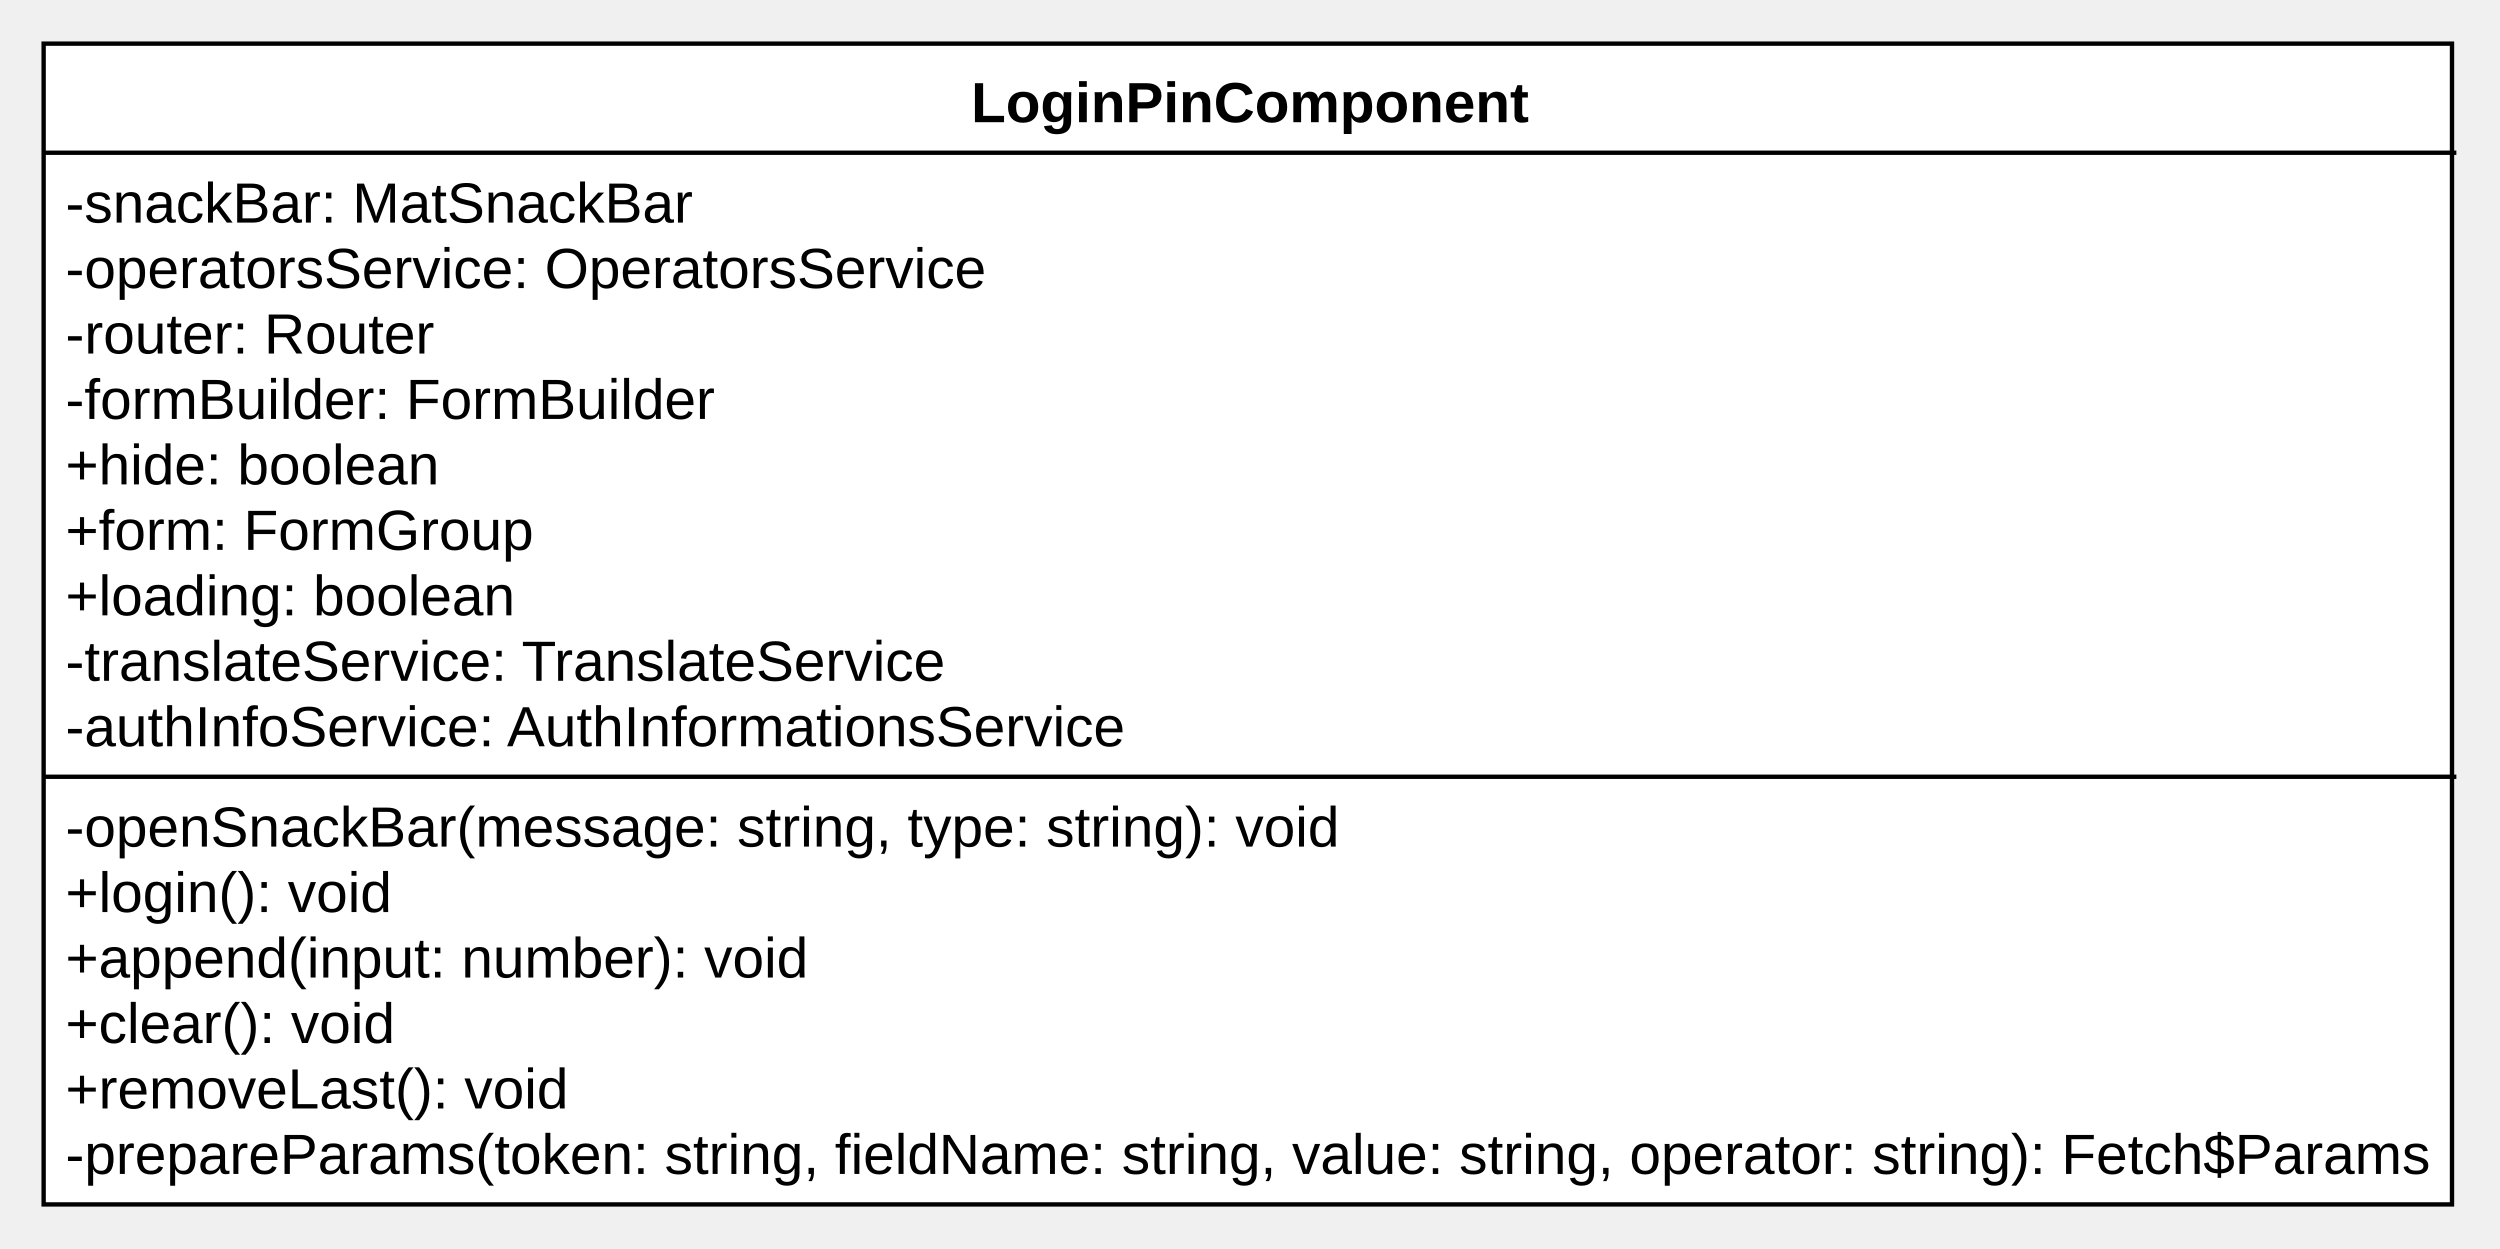
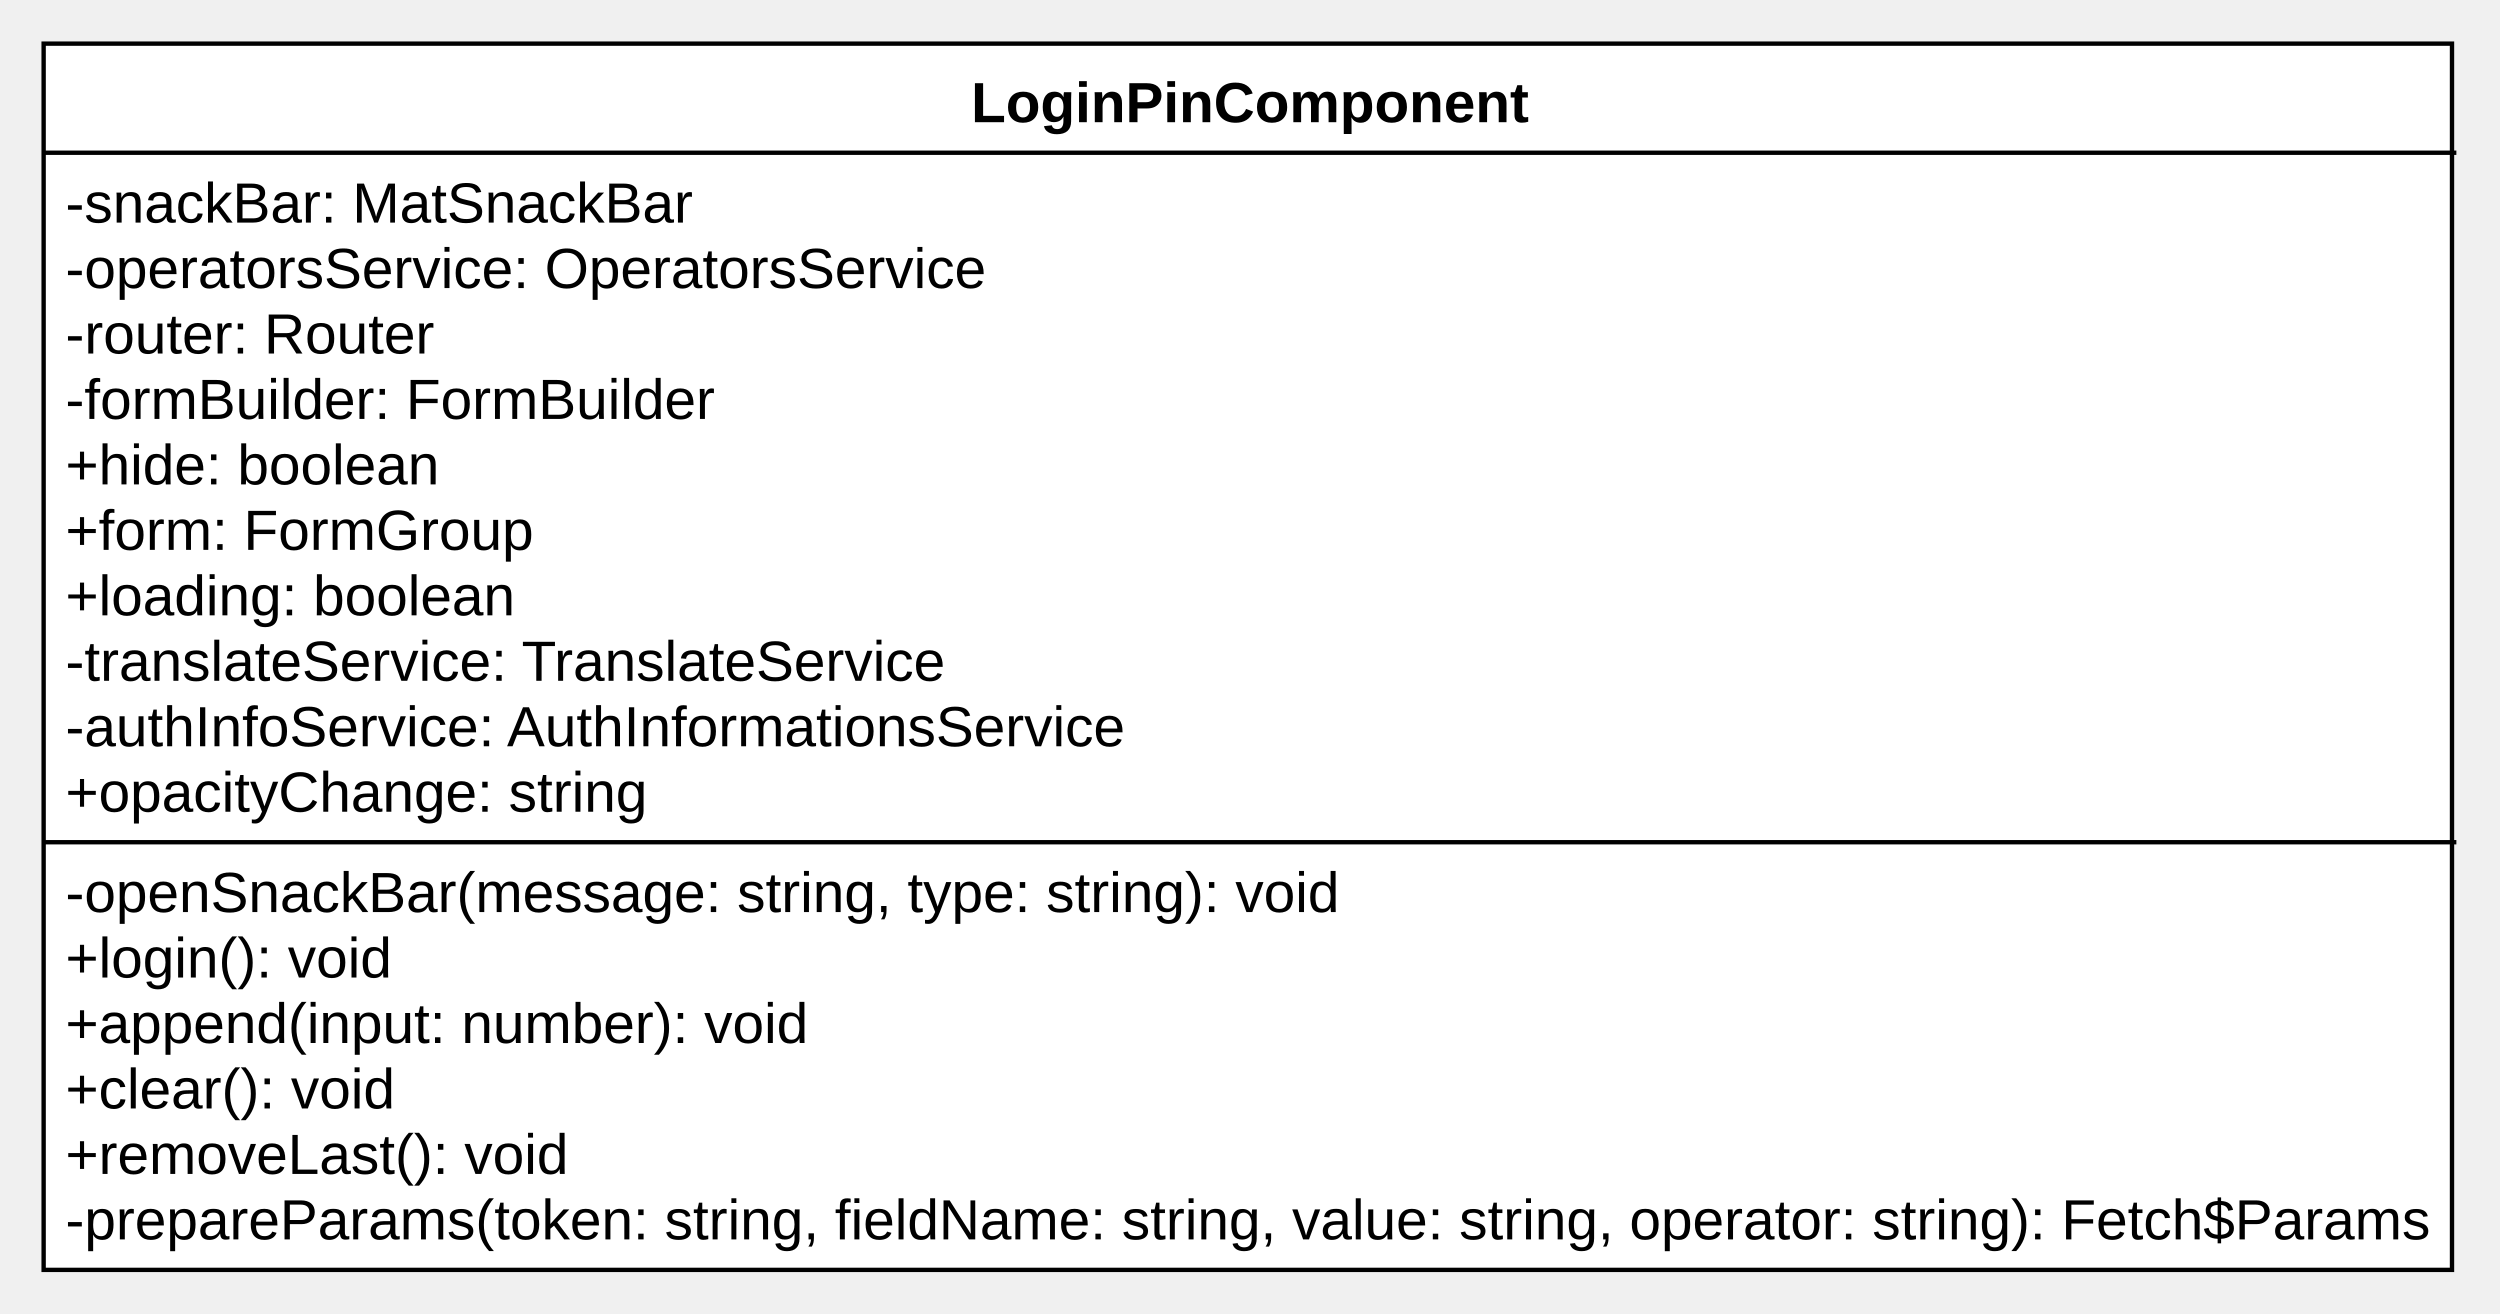
- <svg xmlns="http://www.w3.org/2000/svg" version="1.1" width="572.887" height="286">
+ <svg xmlns="http://www.w3.org/2000/svg" version="1.1" width="572.887" height="301">
  <defs />
  <g>
    <g>
-       <rect fill="#ffffff" stroke="none" x="172" y="200" width="551.887" height="266" transform="matrix(1 0 0 1 -162 -190)" />
+       <rect fill="#ffffff" stroke="none" x="173" y="584" width="551.887" height="281" transform="matrix(1 0 0 1 -163 -574)" />
    </g>
    <g>
-       <path fill="none" stroke="#000000" paint-order="fill stroke markers" d=" M 10 10 L 561.887 10 L 561.887 276 L 10 276 L 10 10 Z Z" stroke-miterlimit="10" stroke-dasharray="" />
+       <path fill="none" stroke="#000000" paint-order="fill stroke markers" d=" M 10 10 L 561.887 10 L 561.887 291 L 10 291 L 10 10 Z Z" stroke-miterlimit="10" stroke-dasharray="" />
    </g>
    <g>
      <path fill="none" stroke="#000000" paint-order="fill stroke markers" d=" M 10 35 L 562.887 35" stroke-miterlimit="10" stroke-dasharray="" />
    </g>
    <g>
-       <path fill="none" stroke="#000000" paint-order="fill stroke markers" d=" M 10 178 L 562.887 178" stroke-miterlimit="10" stroke-dasharray="" />
+       <path fill="none" stroke="#000000" paint-order="fill stroke markers" d=" M 10 193 L 562.887 193" stroke-miterlimit="10" stroke-dasharray="" />
    </g>
    <g>
      <g>
        <path fill="none" stroke="none" />
-         <text fill="#000000" stroke="none" font-family="Arial" font-size="13px" font-style="normal" font-weight="bold" text-decoration="undefined" x="448.443" y="213.5" text-anchor="middle" dominant-baseline="central" transform="matrix(1 0 0 1 -162 -190)">LoginPinComponent</text>
+         <text fill="#000000" stroke="none" font-family="Arial" font-size="13px" font-style="normal" font-weight="bold" text-decoration="undefined" x="449.443" y="597.5" text-anchor="middle" dominant-baseline="central" transform="matrix(1 0 0 1 -163 -574)">LoginPinComponent</text>
      </g>
    </g>
    <g>
      <g>
        <path fill="none" stroke="none" />
-         <text fill="#000000" stroke="none" font-family="Arial" font-size="13px" font-style="normal" font-weight="normal" text-decoration="undefined" x="177" y="236.5" text-anchor="start" dominant-baseline="central" transform="matrix(1 0 0 1 -162 -190)">-snackBar: MatSnackBar</text>
+         <text fill="#000000" stroke="none" font-family="Arial" font-size="13px" font-style="normal" font-weight="normal" text-decoration="undefined" x="178" y="620.5" text-anchor="start" dominant-baseline="central" transform="matrix(1 0 0 1 -163 -574)">-snackBar: MatSnackBar</text>
      </g>
    </g>
    <g>
      <g>
        <path fill="none" stroke="none" />
-         <text fill="#000000" stroke="none" font-family="Arial" font-size="13px" font-style="normal" font-weight="normal" text-decoration="undefined" x="177" y="251.5" text-anchor="start" dominant-baseline="central" transform="matrix(1 0 0 1 -162 -190)">-operatorsService: OperatorsService</text>
+         <text fill="#000000" stroke="none" font-family="Arial" font-size="13px" font-style="normal" font-weight="normal" text-decoration="undefined" x="178" y="635.5" text-anchor="start" dominant-baseline="central" transform="matrix(1 0 0 1 -163 -574)">-operatorsService: OperatorsService</text>
      </g>
    </g>
    <g>
      <g>
        <path fill="none" stroke="none" />
-         <text fill="#000000" stroke="none" font-family="Arial" font-size="13px" font-style="normal" font-weight="normal" text-decoration="undefined" x="177" y="266.5" text-anchor="start" dominant-baseline="central" transform="matrix(1 0 0 1 -162 -190)">-router: Router</text>
+         <text fill="#000000" stroke="none" font-family="Arial" font-size="13px" font-style="normal" font-weight="normal" text-decoration="undefined" x="178" y="650.5" text-anchor="start" dominant-baseline="central" transform="matrix(1 0 0 1 -163 -574)">-router: Router</text>
      </g>
    </g>
    <g>
      <g>
        <path fill="none" stroke="none" />
-         <text fill="#000000" stroke="none" font-family="Arial" font-size="13px" font-style="normal" font-weight="normal" text-decoration="undefined" x="177" y="281.5" text-anchor="start" dominant-baseline="central" transform="matrix(1 0 0 1 -162 -190)">-formBuilder: FormBuilder</text>
+         <text fill="#000000" stroke="none" font-family="Arial" font-size="13px" font-style="normal" font-weight="normal" text-decoration="undefined" x="178" y="665.5" text-anchor="start" dominant-baseline="central" transform="matrix(1 0 0 1 -163 -574)">-formBuilder: FormBuilder</text>
      </g>
    </g>
    <g>
      <g>
        <path fill="none" stroke="none" />
-         <text fill="#000000" stroke="none" font-family="Arial" font-size="13px" font-style="normal" font-weight="normal" text-decoration="undefined" x="177" y="296.5" text-anchor="start" dominant-baseline="central" transform="matrix(1 0 0 1 -162 -190)">+hide: boolean</text>
+         <text fill="#000000" stroke="none" font-family="Arial" font-size="13px" font-style="normal" font-weight="normal" text-decoration="undefined" x="178" y="680.5" text-anchor="start" dominant-baseline="central" transform="matrix(1 0 0 1 -163 -574)">+hide: boolean</text>
      </g>
    </g>
    <g>
      <g>
        <path fill="none" stroke="none" />
-         <text fill="#000000" stroke="none" font-family="Arial" font-size="13px" font-style="normal" font-weight="normal" text-decoration="undefined" x="177" y="311.5" text-anchor="start" dominant-baseline="central" transform="matrix(1 0 0 1 -162 -190)">+form: FormGroup</text>
+         <text fill="#000000" stroke="none" font-family="Arial" font-size="13px" font-style="normal" font-weight="normal" text-decoration="undefined" x="178" y="695.5" text-anchor="start" dominant-baseline="central" transform="matrix(1 0 0 1 -163 -574)">+form: FormGroup</text>
      </g>
    </g>
    <g>
      <g>
        <path fill="none" stroke="none" />
-         <text fill="#000000" stroke="none" font-family="Arial" font-size="13px" font-style="normal" font-weight="normal" text-decoration="undefined" x="177" y="326.5" text-anchor="start" dominant-baseline="central" transform="matrix(1 0 0 1 -162 -190)">+loading: boolean</text>
+         <text fill="#000000" stroke="none" font-family="Arial" font-size="13px" font-style="normal" font-weight="normal" text-decoration="undefined" x="178" y="710.5" text-anchor="start" dominant-baseline="central" transform="matrix(1 0 0 1 -163 -574)">+loading: boolean</text>
      </g>
    </g>
    <g>
      <g>
        <path fill="none" stroke="none" />
-         <text fill="#000000" stroke="none" font-family="Arial" font-size="13px" font-style="normal" font-weight="normal" text-decoration="undefined" x="177" y="341.5" text-anchor="start" dominant-baseline="central" transform="matrix(1 0 0 1 -162 -190)">-translateService: TranslateService</text>
+         <text fill="#000000" stroke="none" font-family="Arial" font-size="13px" font-style="normal" font-weight="normal" text-decoration="undefined" x="178" y="725.5" text-anchor="start" dominant-baseline="central" transform="matrix(1 0 0 1 -163 -574)">-translateService: TranslateService</text>
      </g>
    </g>
    <g>
      <g>
        <path fill="none" stroke="none" />
-         <text fill="#000000" stroke="none" font-family="Arial" font-size="13px" font-style="normal" font-weight="normal" text-decoration="undefined" x="177" y="356.5" text-anchor="start" dominant-baseline="central" transform="matrix(1 0 0 1 -162 -190)">-authInfoService: AuthInformationsService</text>
+         <text fill="#000000" stroke="none" font-family="Arial" font-size="13px" font-style="normal" font-weight="normal" text-decoration="undefined" x="178" y="740.5" text-anchor="start" dominant-baseline="central" transform="matrix(1 0 0 1 -163 -574)">-authInfoService: AuthInformationsService</text>
      </g>
    </g>
    <g>
      <g>
        <path fill="none" stroke="none" />
-         <text fill="#000000" stroke="none" font-family="Arial" font-size="13px" font-style="normal" font-weight="normal" text-decoration="undefined" x="177" y="379.5" text-anchor="start" dominant-baseline="central" transform="matrix(1 0 0 1 -162 -190)">-openSnackBar(message: string, type: string): void</text>
+         <text fill="#000000" stroke="none" font-family="Arial" font-size="13px" font-style="normal" font-weight="normal" text-decoration="undefined" x="178" y="755.5" text-anchor="start" dominant-baseline="central" transform="matrix(1 0 0 1 -163 -574)">+opacityChange: string</text>
      </g>
    </g>
    <g>
      <g>
        <path fill="none" stroke="none" />
-         <text fill="#000000" stroke="none" font-family="Arial" font-size="13px" font-style="normal" font-weight="normal" text-decoration="undefined" x="177" y="394.5" text-anchor="start" dominant-baseline="central" transform="matrix(1 0 0 1 -162 -190)">+login(): void</text>
+         <text fill="#000000" stroke="none" font-family="Arial" font-size="13px" font-style="normal" font-weight="normal" text-decoration="undefined" x="178" y="778.5" text-anchor="start" dominant-baseline="central" transform="matrix(1 0 0 1 -163 -574)">-openSnackBar(message: string, type: string): void</text>
      </g>
    </g>
    <g>
      <g>
        <path fill="none" stroke="none" />
-         <text fill="#000000" stroke="none" font-family="Arial" font-size="13px" font-style="normal" font-weight="normal" text-decoration="undefined" x="177" y="409.5" text-anchor="start" dominant-baseline="central" transform="matrix(1 0 0 1 -162 -190)">+append(input: number): void</text>
+         <text fill="#000000" stroke="none" font-family="Arial" font-size="13px" font-style="normal" font-weight="normal" text-decoration="undefined" x="178" y="793.5" text-anchor="start" dominant-baseline="central" transform="matrix(1 0 0 1 -163 -574)">+login(): void</text>
      </g>
    </g>
    <g>
      <g>
        <path fill="none" stroke="none" />
-         <text fill="#000000" stroke="none" font-family="Arial" font-size="13px" font-style="normal" font-weight="normal" text-decoration="undefined" x="177" y="424.5" text-anchor="start" dominant-baseline="central" transform="matrix(1 0 0 1 -162 -190)">+clear(): void</text>
+         <text fill="#000000" stroke="none" font-family="Arial" font-size="13px" font-style="normal" font-weight="normal" text-decoration="undefined" x="178" y="808.5" text-anchor="start" dominant-baseline="central" transform="matrix(1 0 0 1 -163 -574)">+append(input: number): void</text>
      </g>
    </g>
    <g>
      <g>
        <path fill="none" stroke="none" />
-         <text fill="#000000" stroke="none" font-family="Arial" font-size="13px" font-style="normal" font-weight="normal" text-decoration="undefined" x="177" y="439.5" text-anchor="start" dominant-baseline="central" transform="matrix(1 0 0 1 -162 -190)">+removeLast(): void</text>
+         <text fill="#000000" stroke="none" font-family="Arial" font-size="13px" font-style="normal" font-weight="normal" text-decoration="undefined" x="178" y="823.5" text-anchor="start" dominant-baseline="central" transform="matrix(1 0 0 1 -163 -574)">+clear(): void</text>
      </g>
    </g>
    <g>
      <g>
        <path fill="none" stroke="none" />
-         <text fill="#000000" stroke="none" font-family="Arial" font-size="13px" font-style="normal" font-weight="normal" text-decoration="undefined" x="177" y="454.5" text-anchor="start" dominant-baseline="central" transform="matrix(1 0 0 1 -162 -190)">-prepareParams(token: string, fieldName: string, value: string, operator: string): Fetch$Params</text>
+         <text fill="#000000" stroke="none" font-family="Arial" font-size="13px" font-style="normal" font-weight="normal" text-decoration="undefined" x="178" y="838.5" text-anchor="start" dominant-baseline="central" transform="matrix(1 0 0 1 -163 -574)">+removeLast(): void</text>
+       </g>
+     </g>
+     <g>
+       <g>
+         <path fill="none" stroke="none" />
+         <text fill="#000000" stroke="none" font-family="Arial" font-size="13px" font-style="normal" font-weight="normal" text-decoration="undefined" x="178" y="853.5" text-anchor="start" dominant-baseline="central" transform="matrix(1 0 0 1 -163 -574)">-prepareParams(token: string, fieldName: string, value: string, operator: string): Fetch$Params</text>
      </g>
    </g>
  </g>
</svg>
